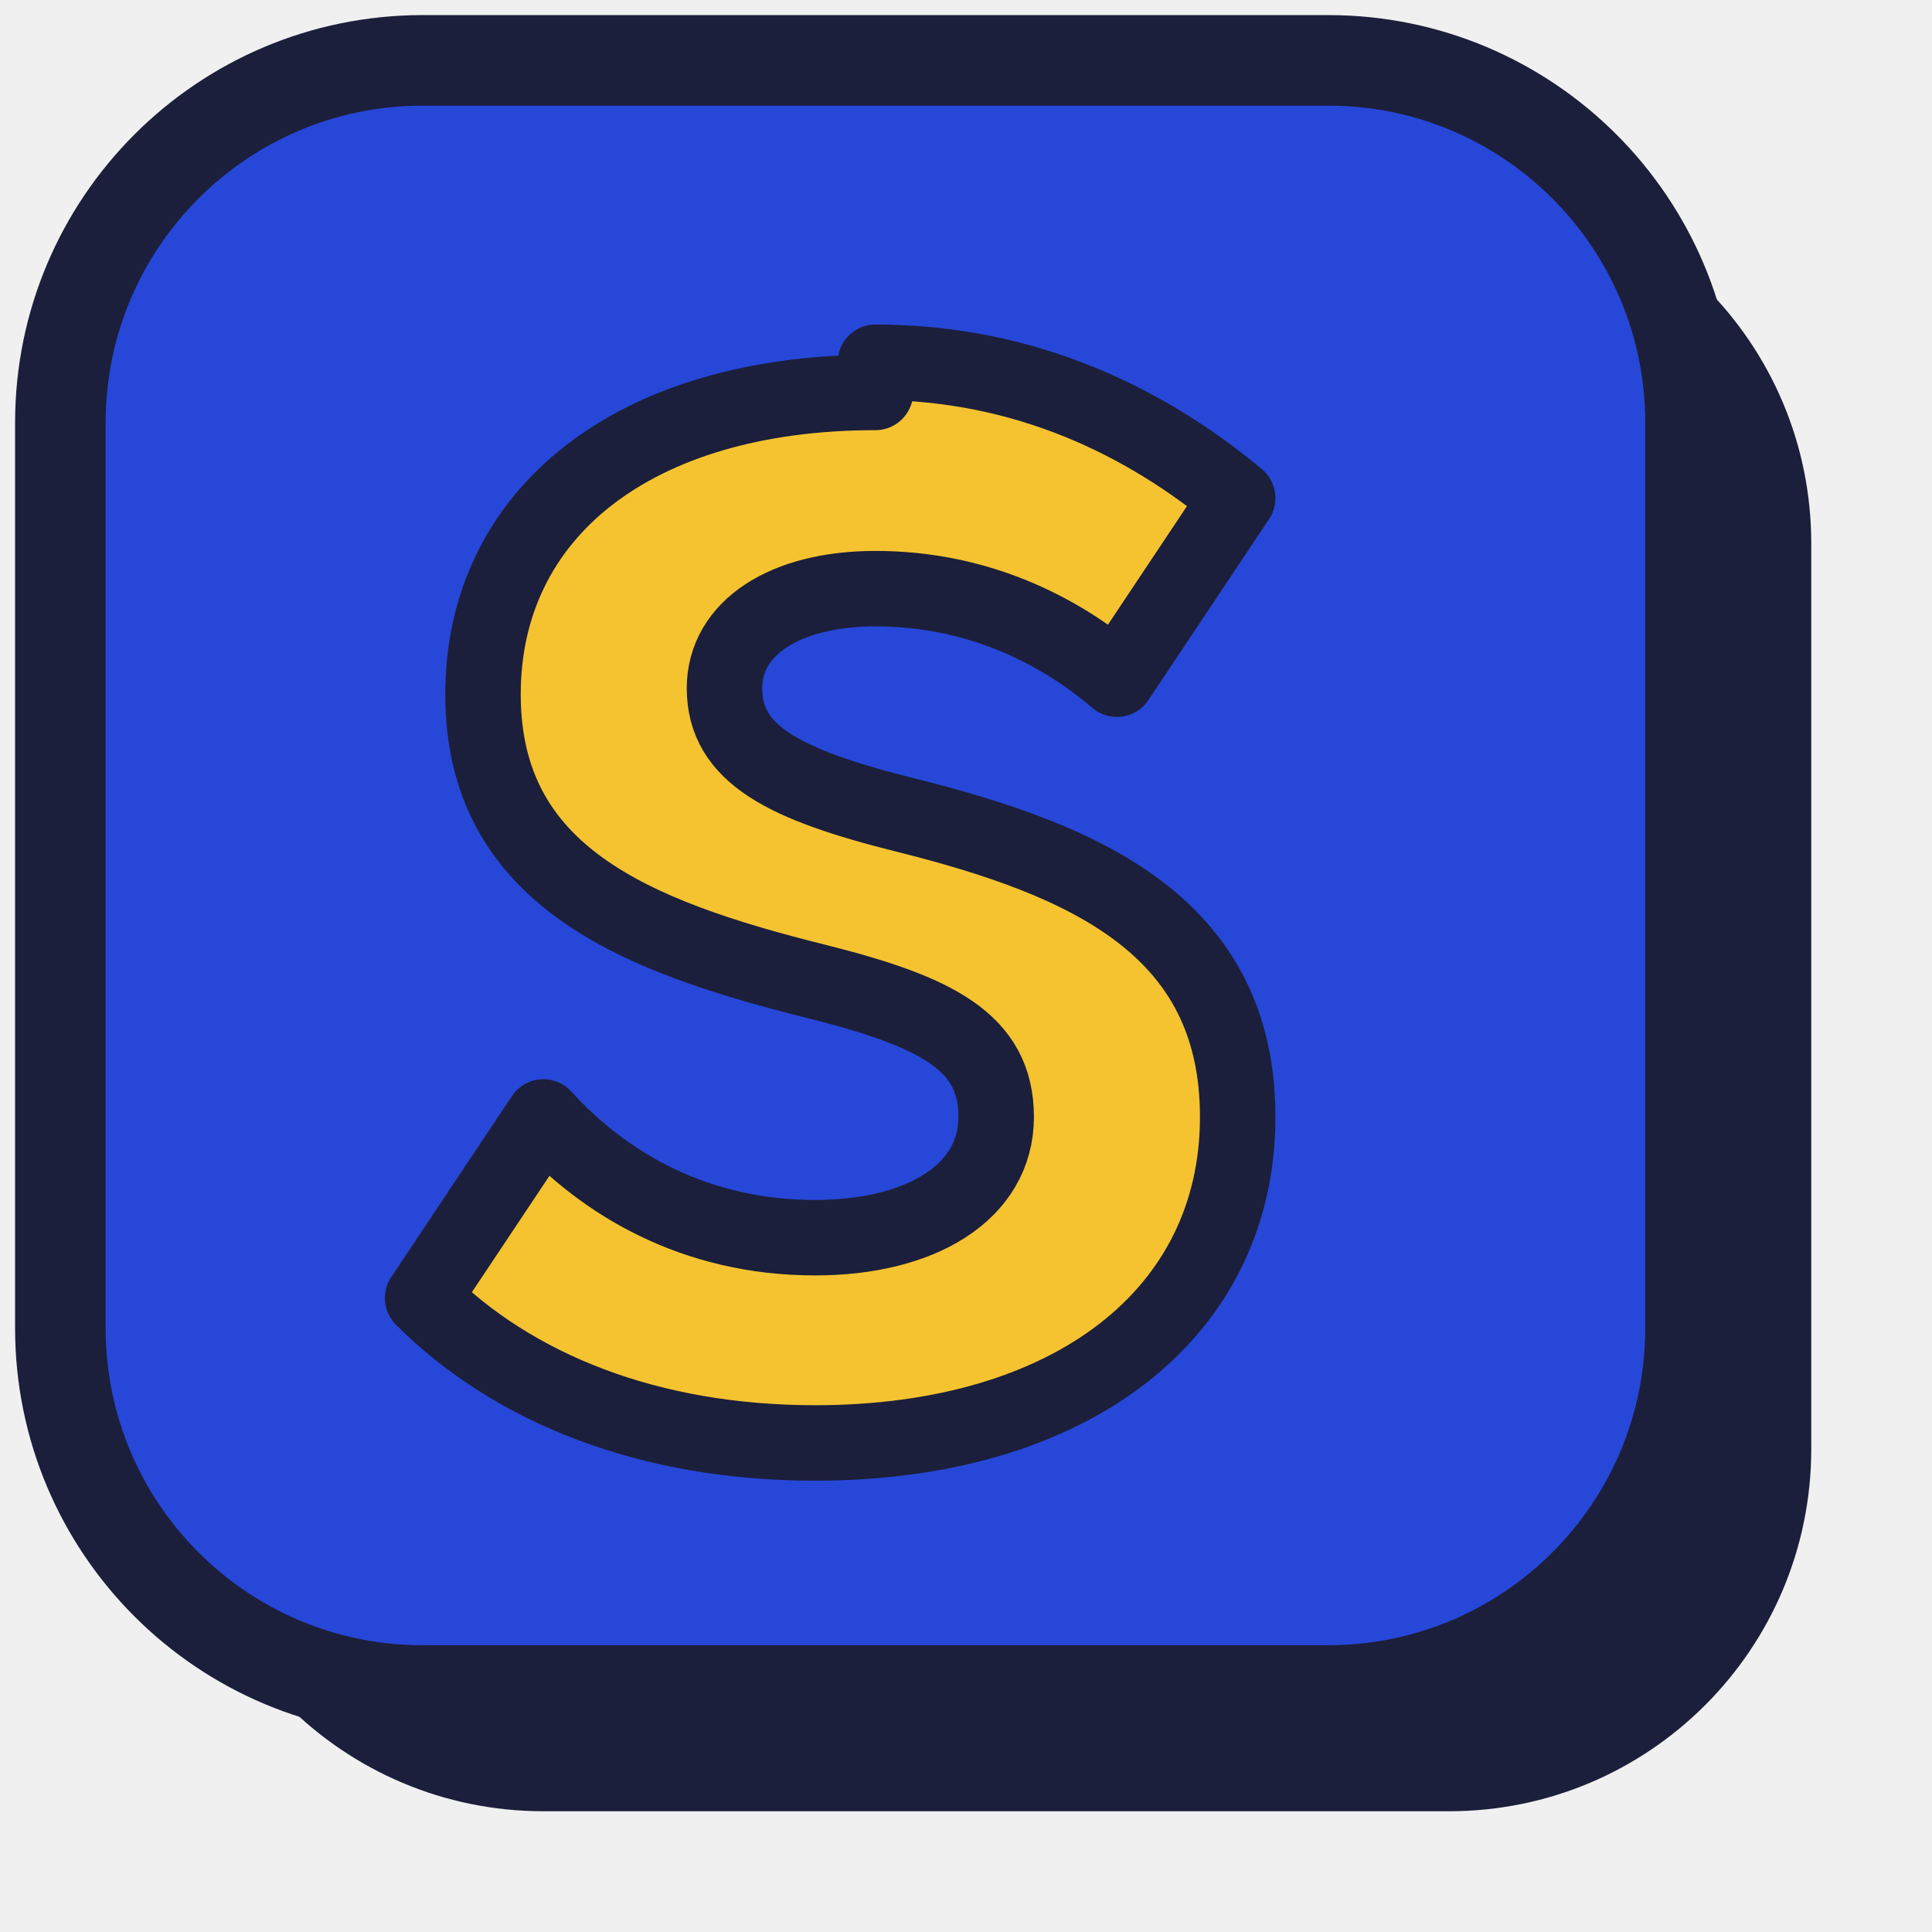
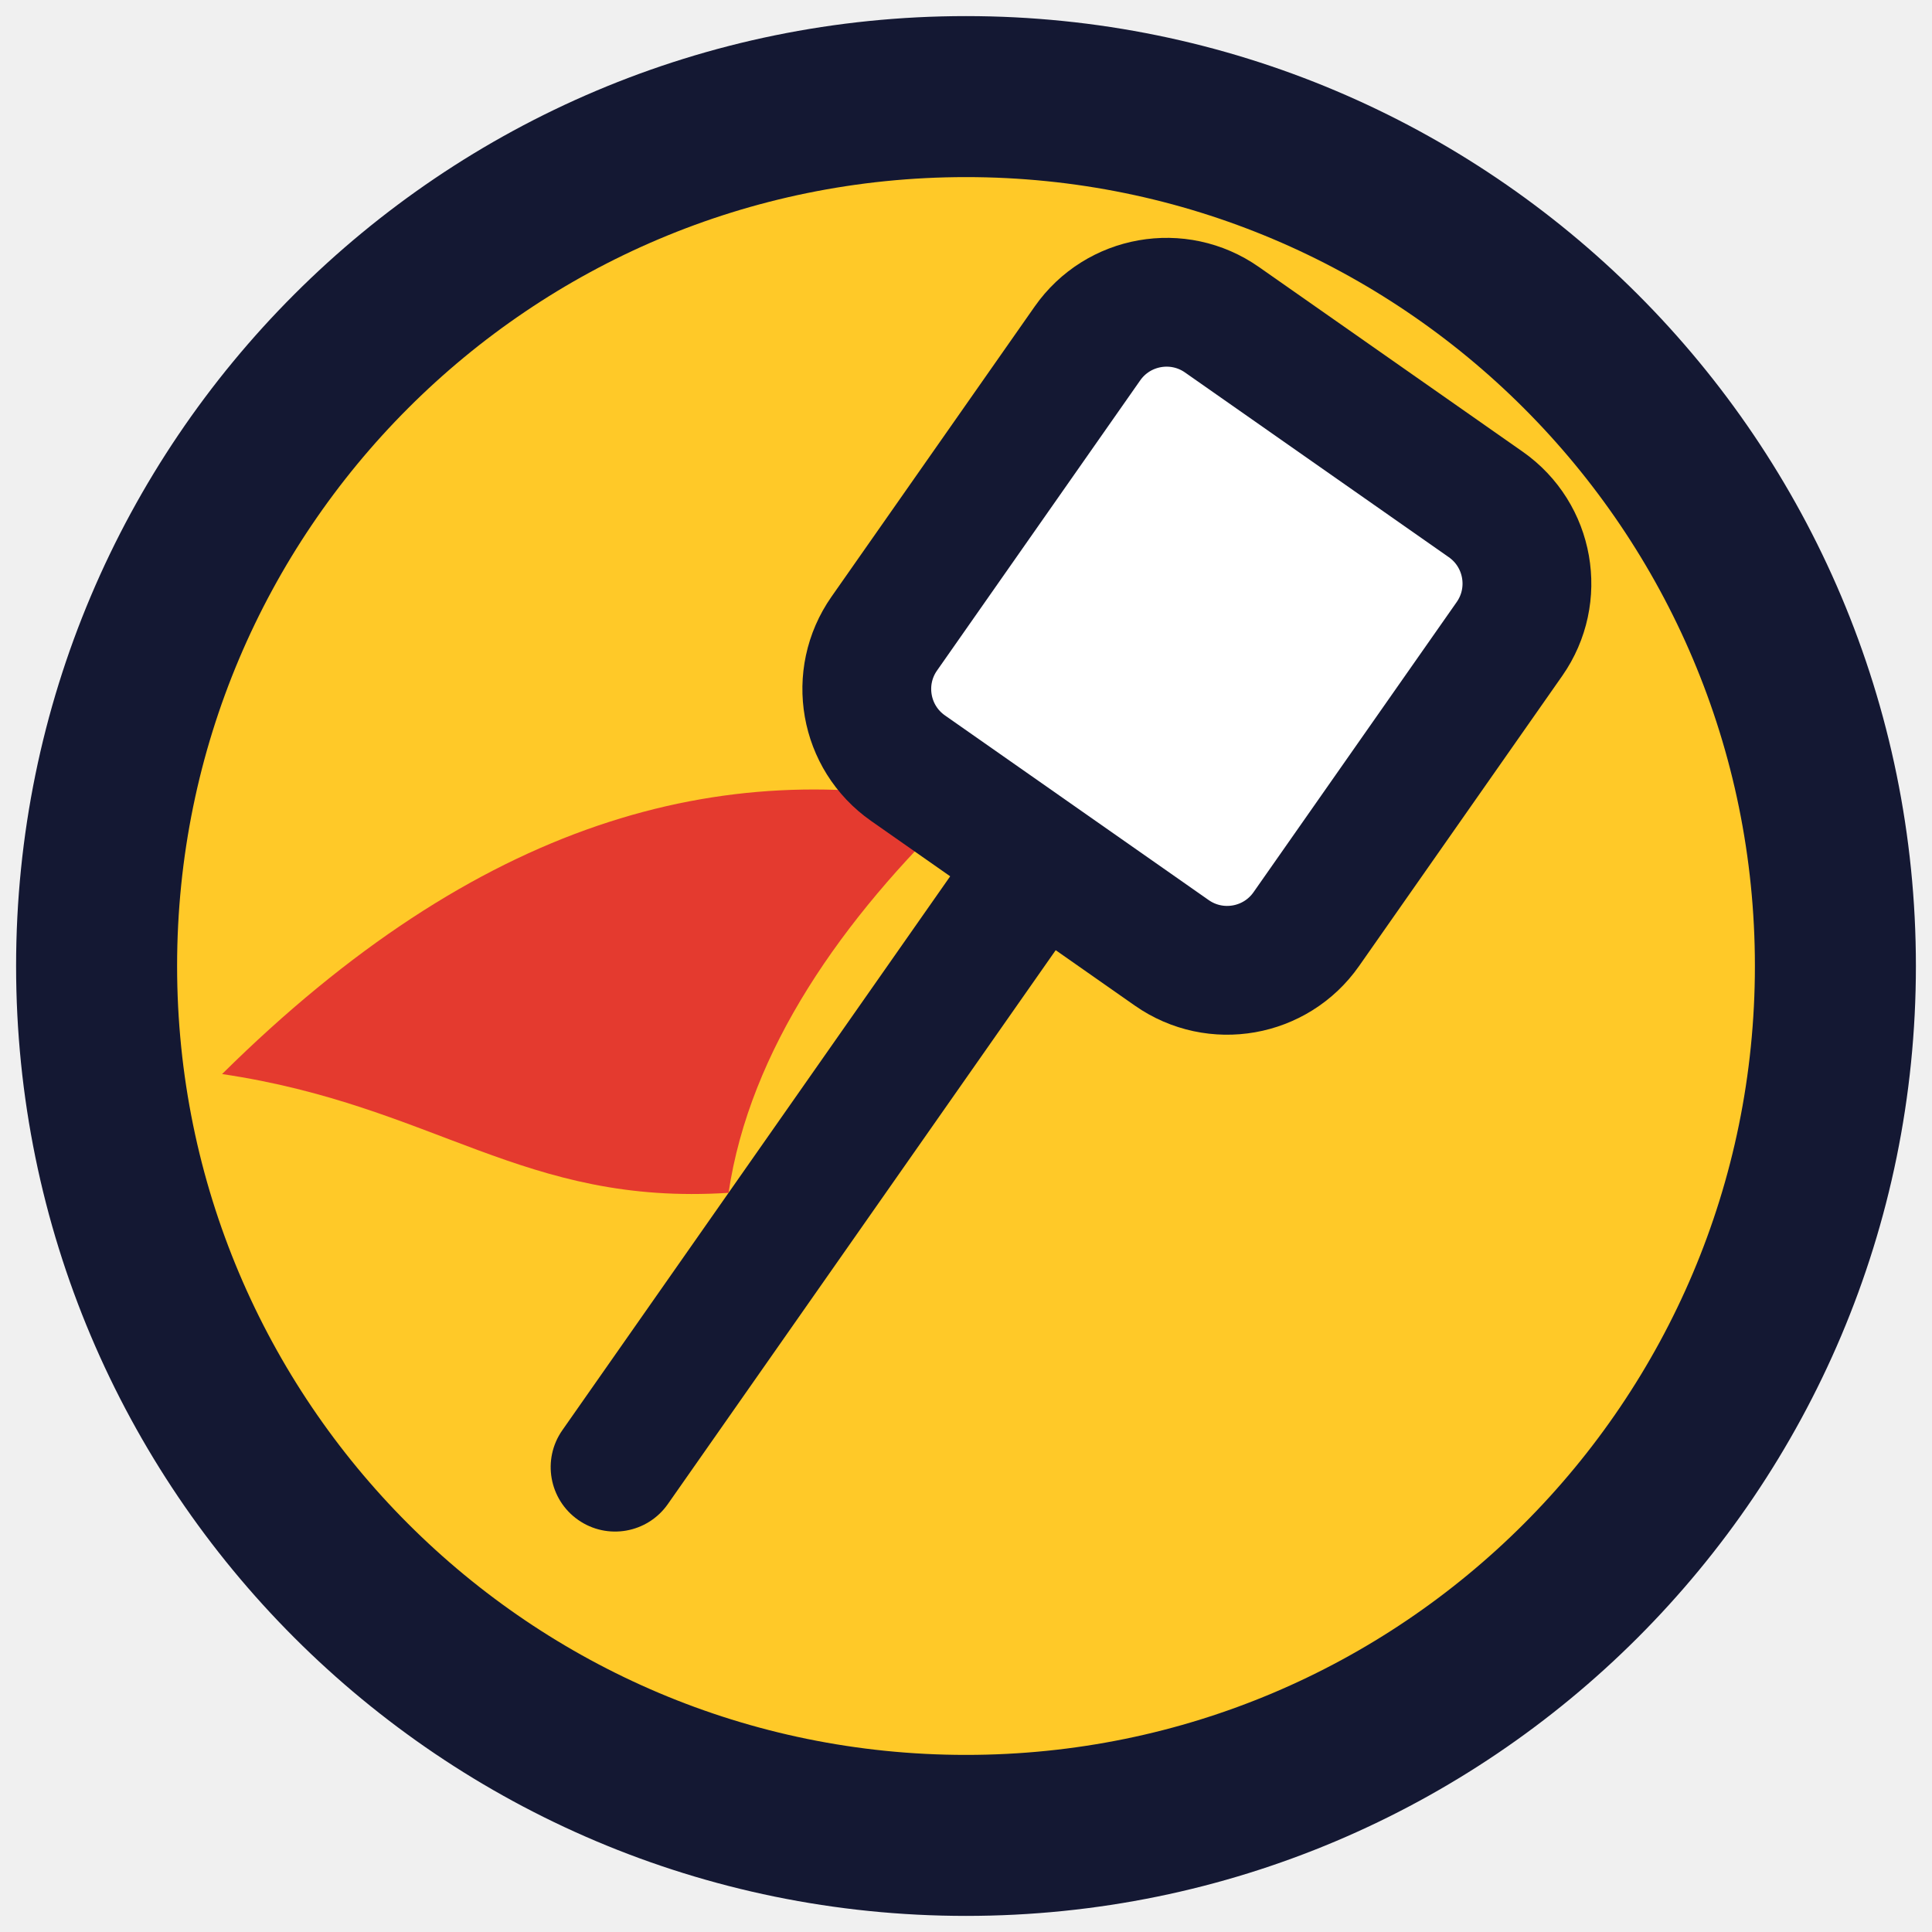
- <svg xmlns="http://www.w3.org/2000/svg" viewBox="0 0 64 64">
-   <rect x="6" y="6" width="54" height="54" rx="12" fill="#1B1F3B" />
-   <rect x="2" y="2" width="54" height="54" rx="12" fill="#2747D8" stroke="#1B1F3B" stroke-width="3" />
-   <path d="M29 13c-8 0-13 4-13 10 0 6 5 8 11 9.5 4 1 6 2 6 4.5S30.5 41 27 41c-4 0-7-1.8-9-4l-4 6c3 3 7.5 4.8 13 4.8 8.5 0 14-4.3 14-10.8 0-6.3-5-8.5-11-10-4-1-6-2-6-4.2 0-2 2-3.3 5-3.3 3.3 0 6 1.3 8 3l4-6c-3-2.5-7-4.5-12-4.5z" fill="#F5C330" stroke="#1B1F3B" stroke-width="2.5" stroke-linejoin="round" />
+ <svg xmlns="http://www.w3.org/2000/svg" viewBox="0 0 120 120">
+   <circle cx="60" cy="60" r="54" fill="#FFC928" stroke="#141833" stroke-width="10" />
+   <g transform="rotate(35 60 60)">
+     <path d="M54 52 C 40 58, 30 70, 26 92 C 38 86, 46 88, 56 80 C 52 72, 52 62, 54 52 Z" fill="#E43A2F" />
+     <rect x="44" y="18" width="32" height="34" rx="6" fill="#FFFFFF" stroke="#141833" stroke-width="8" />
+     <rect x="56" y="50" width="8" height="52" rx="4" fill="#141833" />
+   </g>
</svg>
